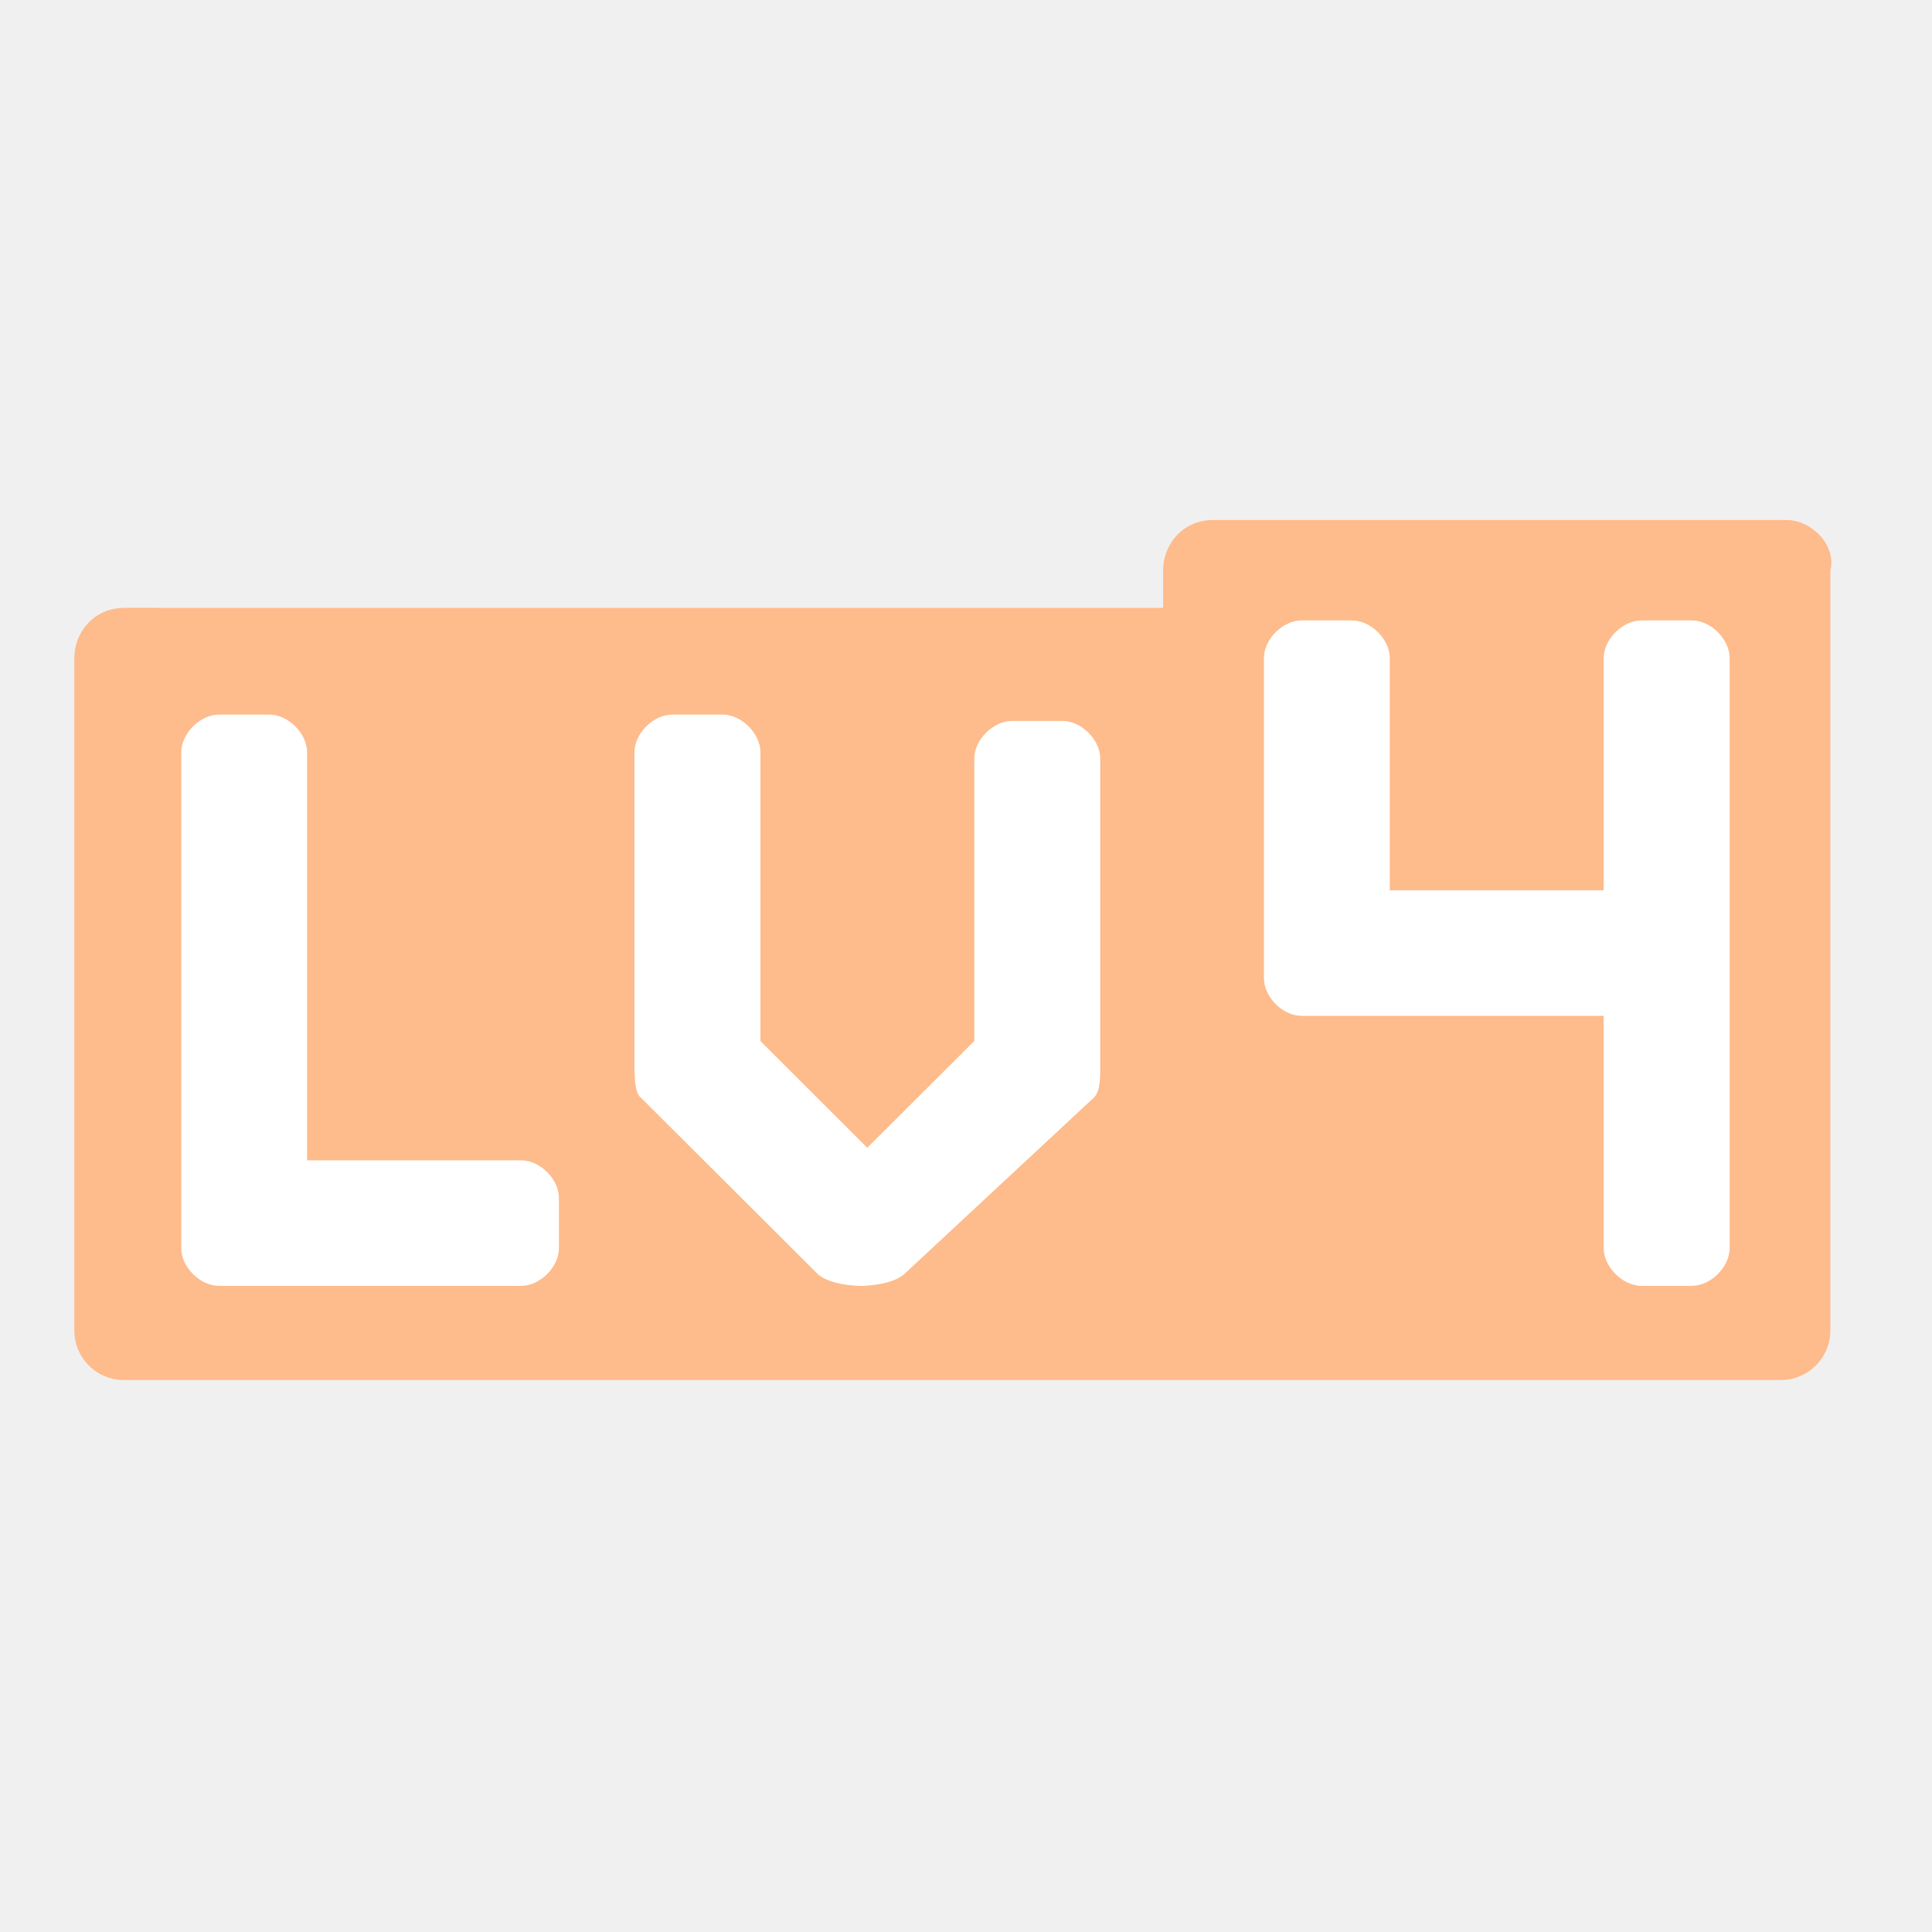
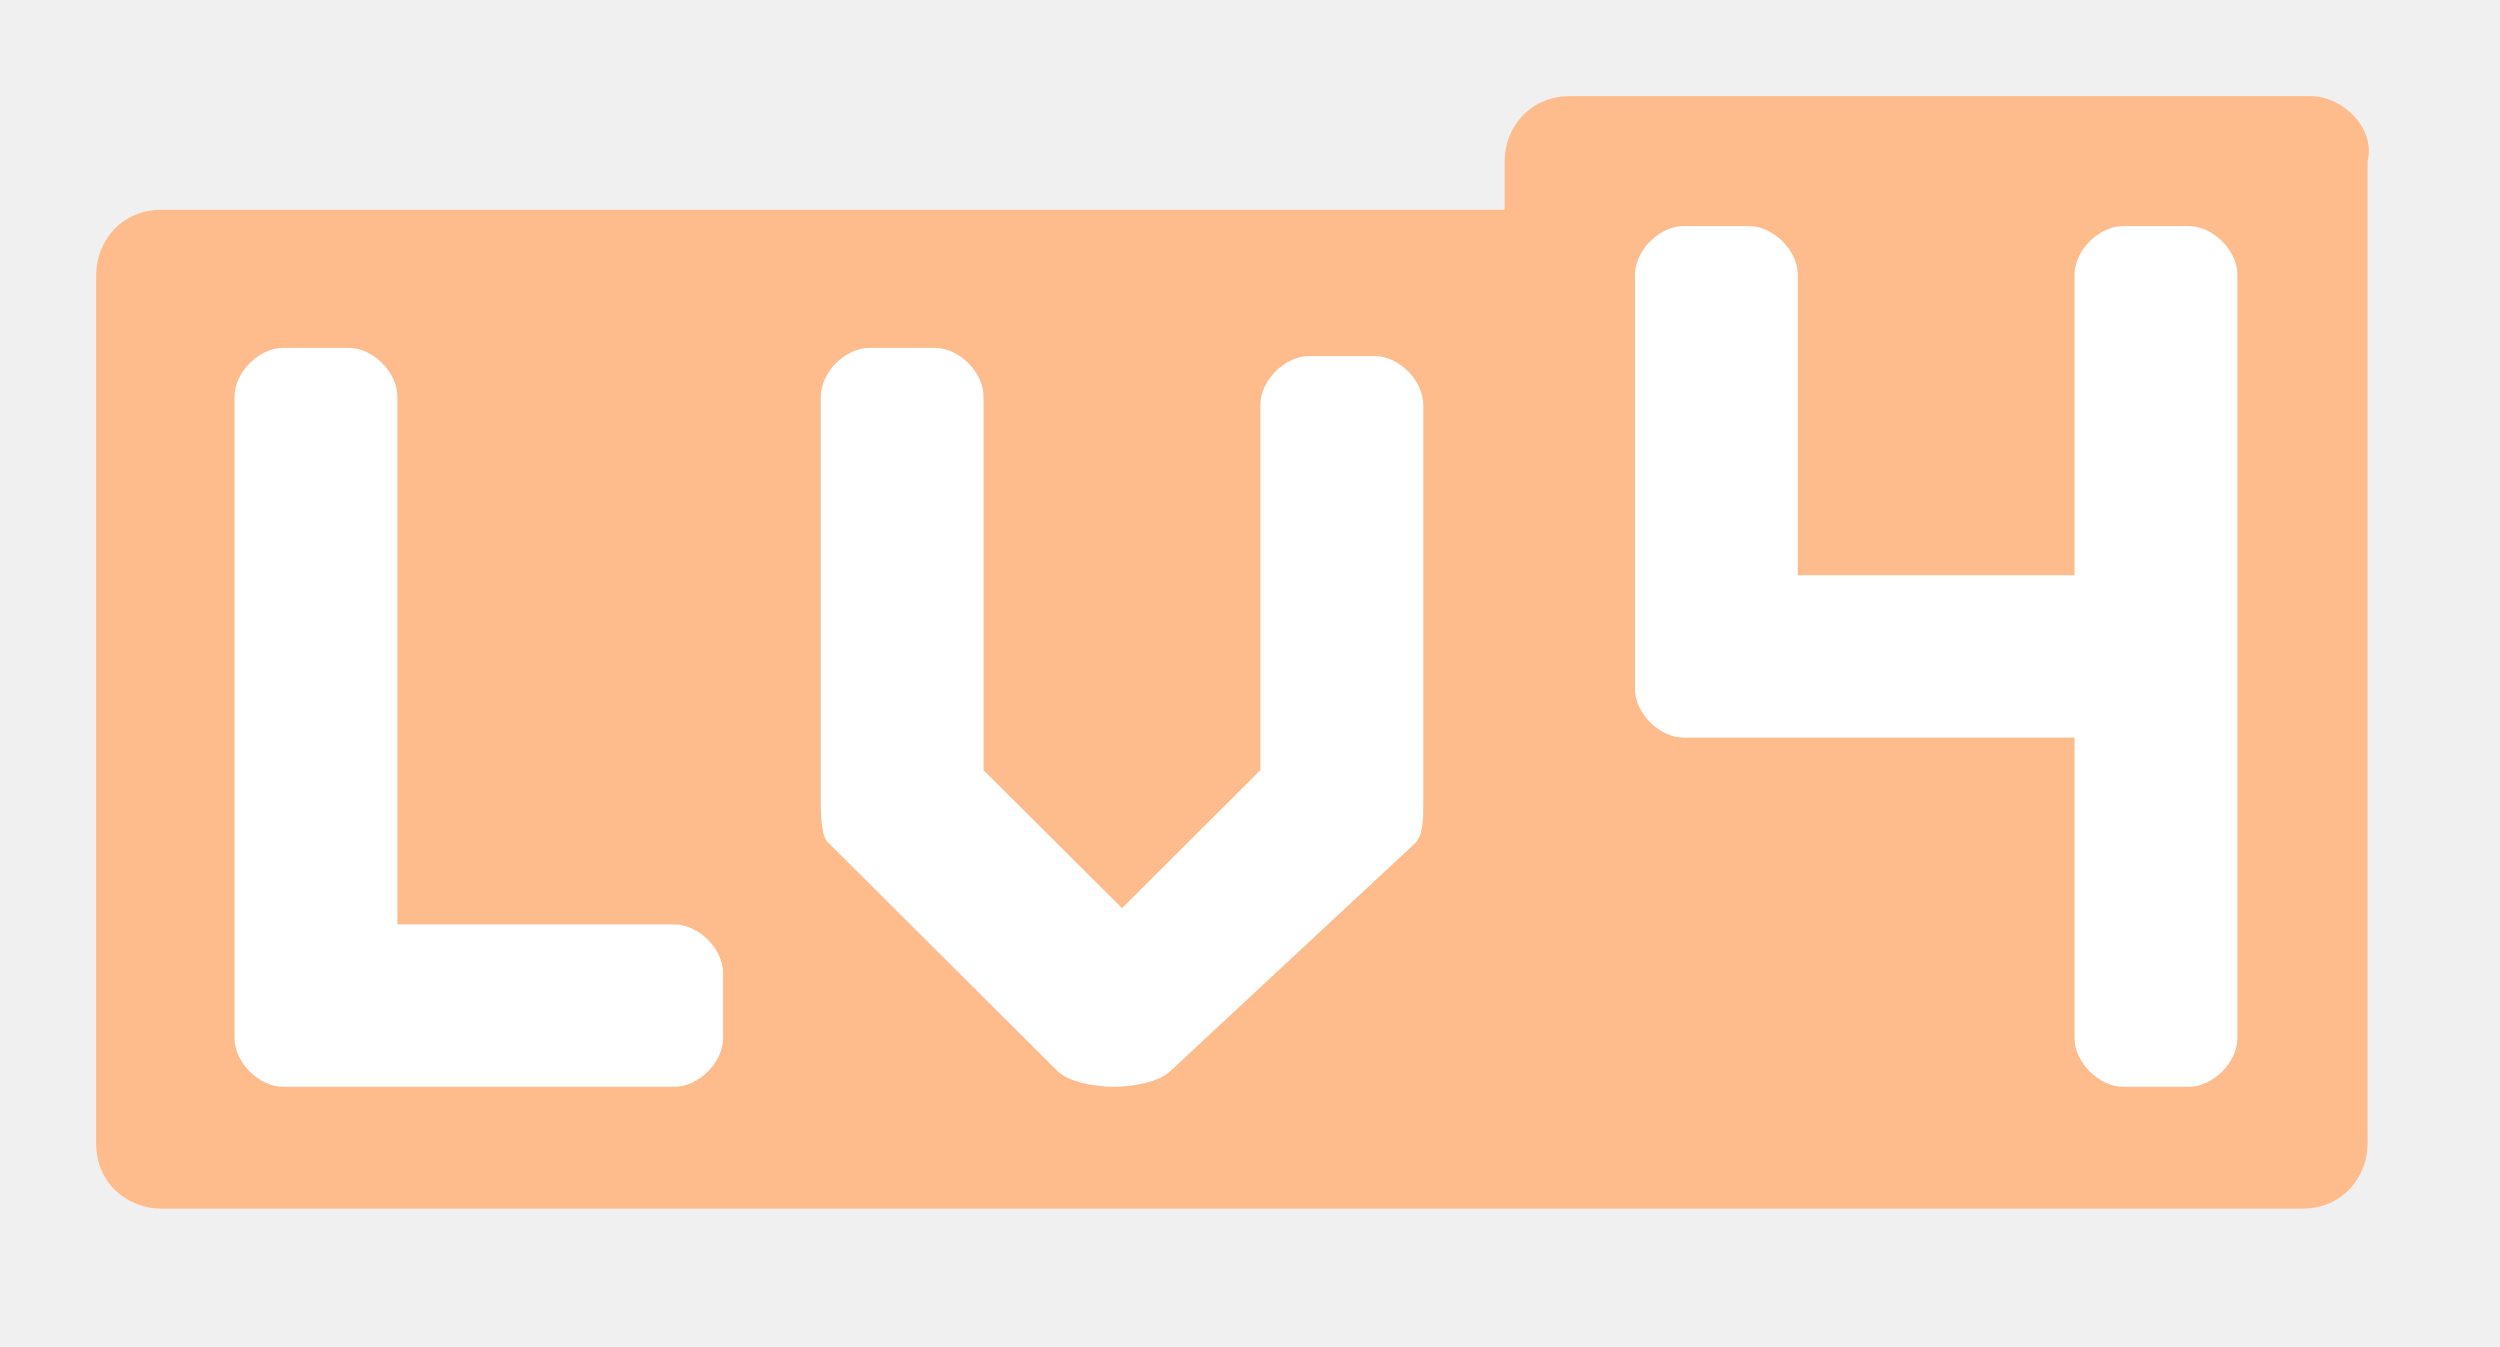
- <svg xmlns="http://www.w3.org/2000/svg" t="1641540850378" viewBox="0 0 1901 1024" version="1.1" p-id="2929" width="200" height="200" class="icon">
-   <path d="M154.917 159.89h1609.143v707.365h-1609.143z" fill="#FFFFFF" p-id="2930" />
-   <path d="M1757.623 73.143c24.795 0 49.518 24.722 43.374 49.445v747.447a48.859 48.859 0 0 1-49.591 49.371H122.661A48.786 48.786 0 0 1 73.143 870.034V209.042c0-24.722 18.578-49.445 49.518-49.445h1021.806v-37.01c0-24.722 18.651-49.445 49.591-49.445h563.566zM710.949 264.631h-49.518c-18.578 0-37.157 18.578-37.157 37.083v309.248c0.146 13.239 0.878 26.77 6.217 30.501l173.349 172.91c12.434 12.434 43.374 12.434 43.374 12.434h1.097c5.559-0.219 31.232-1.463 42.277-12.434l185.783-172.91c6.217-6.217 6.217-18.505 6.217-30.866V307.858c0-18.505-18.578-37.01-37.157-37.01h-49.518c-18.651 0-37.23 18.505-37.23 37.01v277.943l-105.326 105.033L748.251 585.874V301.714c0-18.505-18.651-37.083-37.157-37.083z m-445.879 0h-49.591c-18.578 0-37.157 18.578-37.157 37.083v488.009c0 18.505 18.578 37.01 37.157 37.01h297.326c18.578 0 37.157-18.505 37.157-37.01v-49.445c0-18.578-18.578-37.083-37.157-37.083h-210.651v-401.554c0-18.432-18.505-37.01-37.083-37.01z m1065.179-92.672h-49.518c-18.578 0-37.083 18.505-37.083 37.01v315.026c0 18.578 18.505 37.083 37.083 37.083h297.253v228.571c0 18.505 18.578 37.083 37.23 37.083h49.518c18.578 0 37.157-18.578 37.157-37.083V208.969c0-18.505-18.578-37.01-37.157-37.01h-49.518c-18.651 0-37.23 18.505-37.23 37.01v228.571h-210.505V208.969c0-18.505-18.651-37.01-37.23-37.01z" fill="#FEBB8B" p-id="2931" class="bg" />
+ <svg xmlns="http://www.w3.org/2000/svg" width="26" height="14" viewBox="0 0 26 14" fill="none">
+   <rect x="2.118" y="2.186" width="22" height="9.671" fill="white" />
+   <path fill-rule="evenodd" clip-rule="evenodd" d="M24.03 1C24.369 1 24.707 1.338 24.623 1.676V11.895C24.623 12.232 24.369 12.57 23.945 12.57H1.677C1.339 12.57 1 12.317 1 11.895V2.858C1 2.52 1.254 2.182 1.677 2.182H15.648V1.676C15.648 1.338 15.902 1 16.325 1H24.03ZM9.722 3.618H9.044C8.79 3.618 8.536 3.872 8.536 4.125L8.536 8.353C8.538 8.534 8.548 8.719 8.621 8.77L10.992 11.134C11.161 11.303 11.584 11.303 11.584 11.303L11.599 11.303C11.675 11.301 12.026 11.285 12.177 11.134L14.717 8.77C14.802 8.685 14.802 8.517 14.802 8.348V4.209C14.802 3.956 14.548 3.703 14.294 3.703H13.617C13.362 3.703 13.108 3.956 13.108 4.209V8.01L11.669 9.445L10.229 8.01V4.125C10.229 3.872 9.976 3.618 9.722 3.618ZM3.625 3.618H2.947C2.693 3.618 2.439 3.872 2.439 4.125V10.797C2.439 11.05 2.693 11.303 2.947 11.303H7.012C7.266 11.303 7.52 11.05 7.52 10.797V10.121C7.52 9.867 7.266 9.614 7.012 9.614H4.133V4.125C4.133 3.872 3.879 3.618 3.625 3.618ZM18.188 2.351H17.511C17.257 2.351 17.004 2.604 17.004 2.857V7.165C17.004 7.418 17.257 7.671 17.511 7.671H21.575V10.796C21.575 11.049 21.829 11.303 22.084 11.303H22.761C23.015 11.303 23.269 11.049 23.269 10.796V2.857C23.269 2.604 23.015 2.351 22.761 2.351H22.084C21.829 2.351 21.575 2.604 21.575 2.857V5.982H18.697V2.857C18.697 2.604 18.442 2.351 18.188 2.351Z" fill="#FEBB8B" />
</svg>
